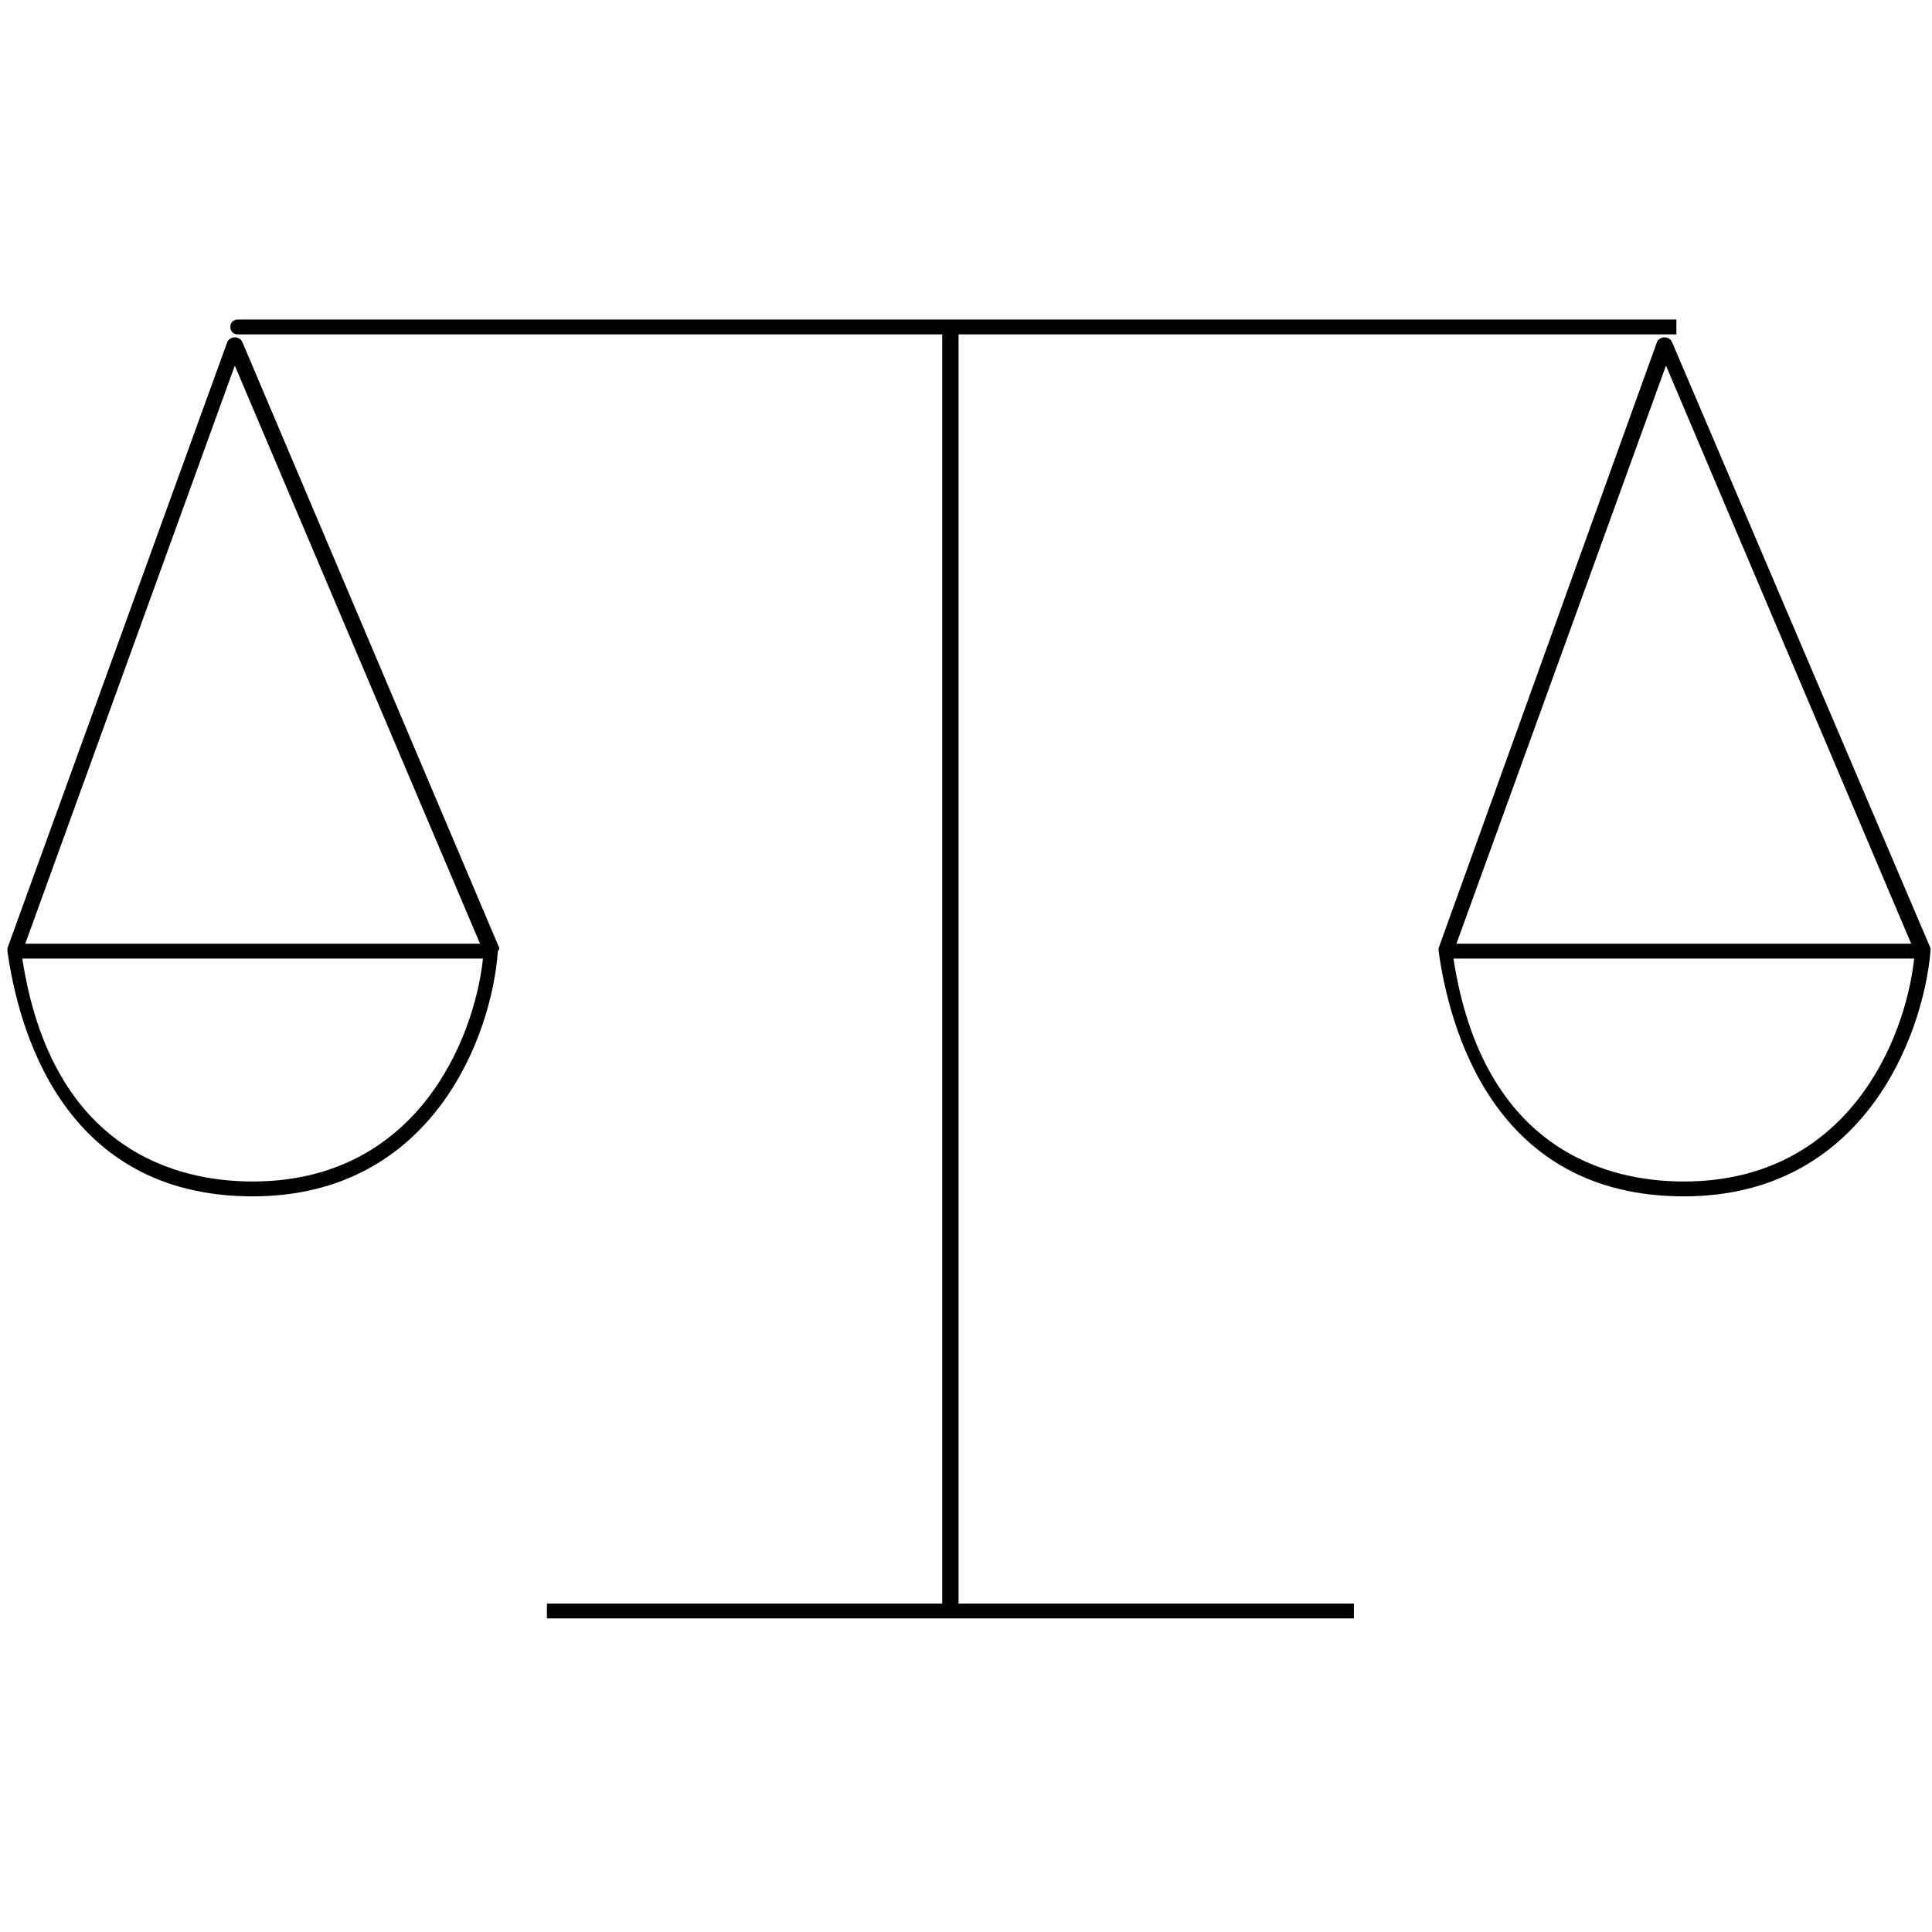
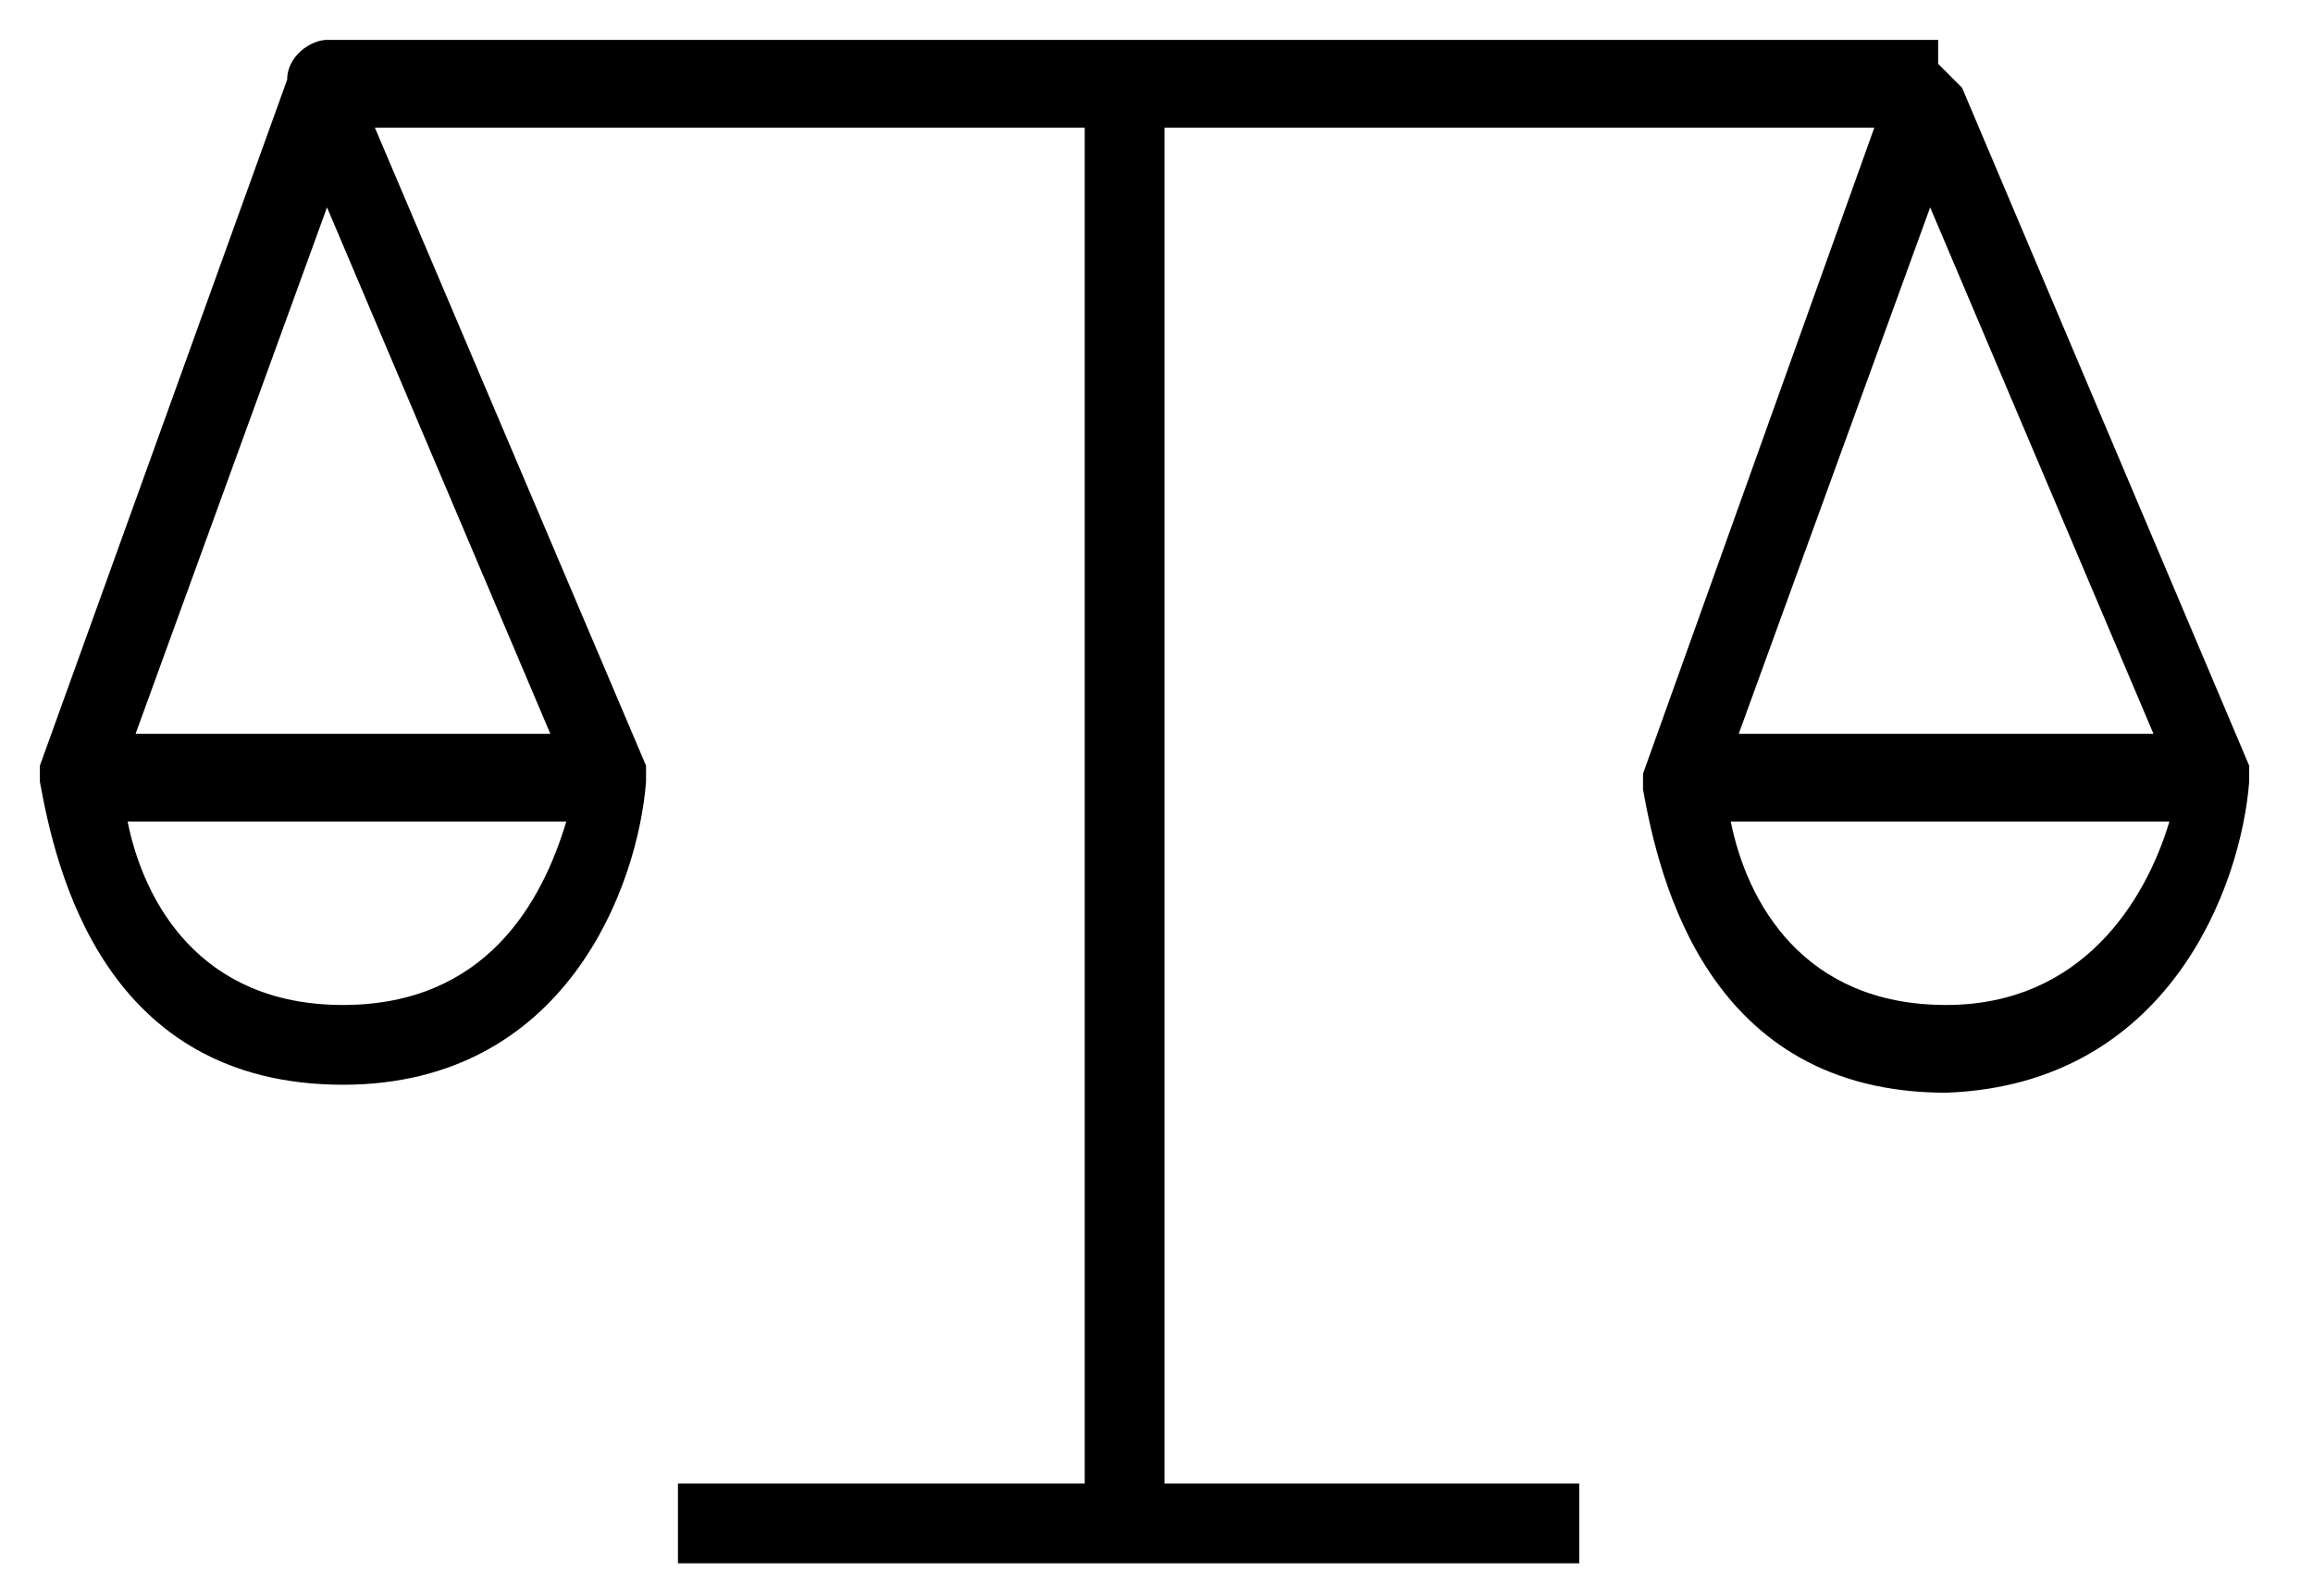
- <svg xmlns="http://www.w3.org/2000/svg" version="1.1" id="Calque_1" x="0px" y="0px" viewBox="0 0 130 130" style="enable-background:new 0 0 130 130;" xml:space="preserve">
-   <g>
-     <path d="M64.5,22.5h48.3v-1H16c-0.3,0-0.5,0.2-0.5,0.5s0.2,0.5,0.5,0.5h47.4v85.4H36.8v1h54.3v-1H64.5V22.5z" />
-     <path d="M33.6,63.8L16.3,23c-0.1-0.2-0.3-0.3-0.5-0.3c-0.2,0-0.4,0.1-0.5,0.3L0.5,63.8c0,0.1,0,0.2,0,0.2l0,0   C1.2,69,4.1,80.5,17,80.5c12.1,0,16.1-10.8,16.5-16.5l0,0C33.6,63.9,33.6,63.8,33.6,63.8z M15.8,24.6l16.5,38.9H1.7L15.8,24.6z    M17,79.5c-5,0-13.5-2-15.5-15h31C31.9,70,28,79.5,17,79.5z" />
-     <path d="M129.9,64C129.9,64,129.9,64,129.9,64L129.9,64c0-0.1,0-0.2,0-0.2L112.5,23c-0.1-0.2-0.3-0.3-0.5-0.3   c-0.2,0-0.4,0.1-0.5,0.3L96.8,63.8c0,0.1,0,0.2,0,0.2l0,0c0.7,5,3.6,16.5,16.5,16.5C125.4,80.5,129.4,69.7,129.9,64   C129.9,64,129.9,64,129.9,64z M112.1,24.6l16.5,38.9H98L112.1,24.6z M113.3,79.5c-5,0-13.5-2-15.5-15h31   C128.2,70,124.3,79.5,113.3,79.5z" />
-   </g>
+ <svg xmlns="http://www.w3.org/2000/svg" version="1.1" x="0px" y="0px" viewBox="0 0 29 20" style="enable-background:new 0 0 29 20;" xml:space="preserve">
+   <path d="M28.2,9.8C28.2,9.8,28.2,9.8,28.2,9.8L28.2,9.8c0-0.1,0-0.2,0-0.2l-3.6-8.5c-0.1-0.1-0.2-0.2-0.3-0.3V0.5H4.1  C3.9,0.5,3.6,0.7,3.6,1c0,0,0,0,0,0c0,0,0,0,0,0L0.5,9.6c0,0.1,0,0.2,0,0.2l0,0c0.2,1.1,0.8,3.8,3.8,3.8c2.8,0,3.7-2.5,3.8-3.8  c0,0,0,0,0,0c0,0,0,0,0,0l0,0c0-0.1,0-0.2,0-0.2l-3.4-8h8.9v17H8.5v1h11.3v-1h-5.2v-17h8.9l-2.9,8.1c0,0.1,0,0.2,0,0.2h0  c0.2,1.1,0.8,3.8,3.8,3.8C27.2,13.6,28.1,11.1,28.2,9.8C28.2,9.8,28.2,9.8,28.2,9.8z M4.3,12.6c-1.8,0-2.5-1.3-2.7-2.3h5.5  C6.8,11.3,6.1,12.6,4.3,12.6z M1.7,9.2l2.4-6.6l2.8,6.6H1.7z M24.2,2.6L27,9.2h-5.2L24.2,2.6z M24.4,12.6c-1.8,0-2.5-1.3-2.7-2.3  h5.5C26.9,11.3,26.1,12.6,24.4,12.6z" />
</svg>
